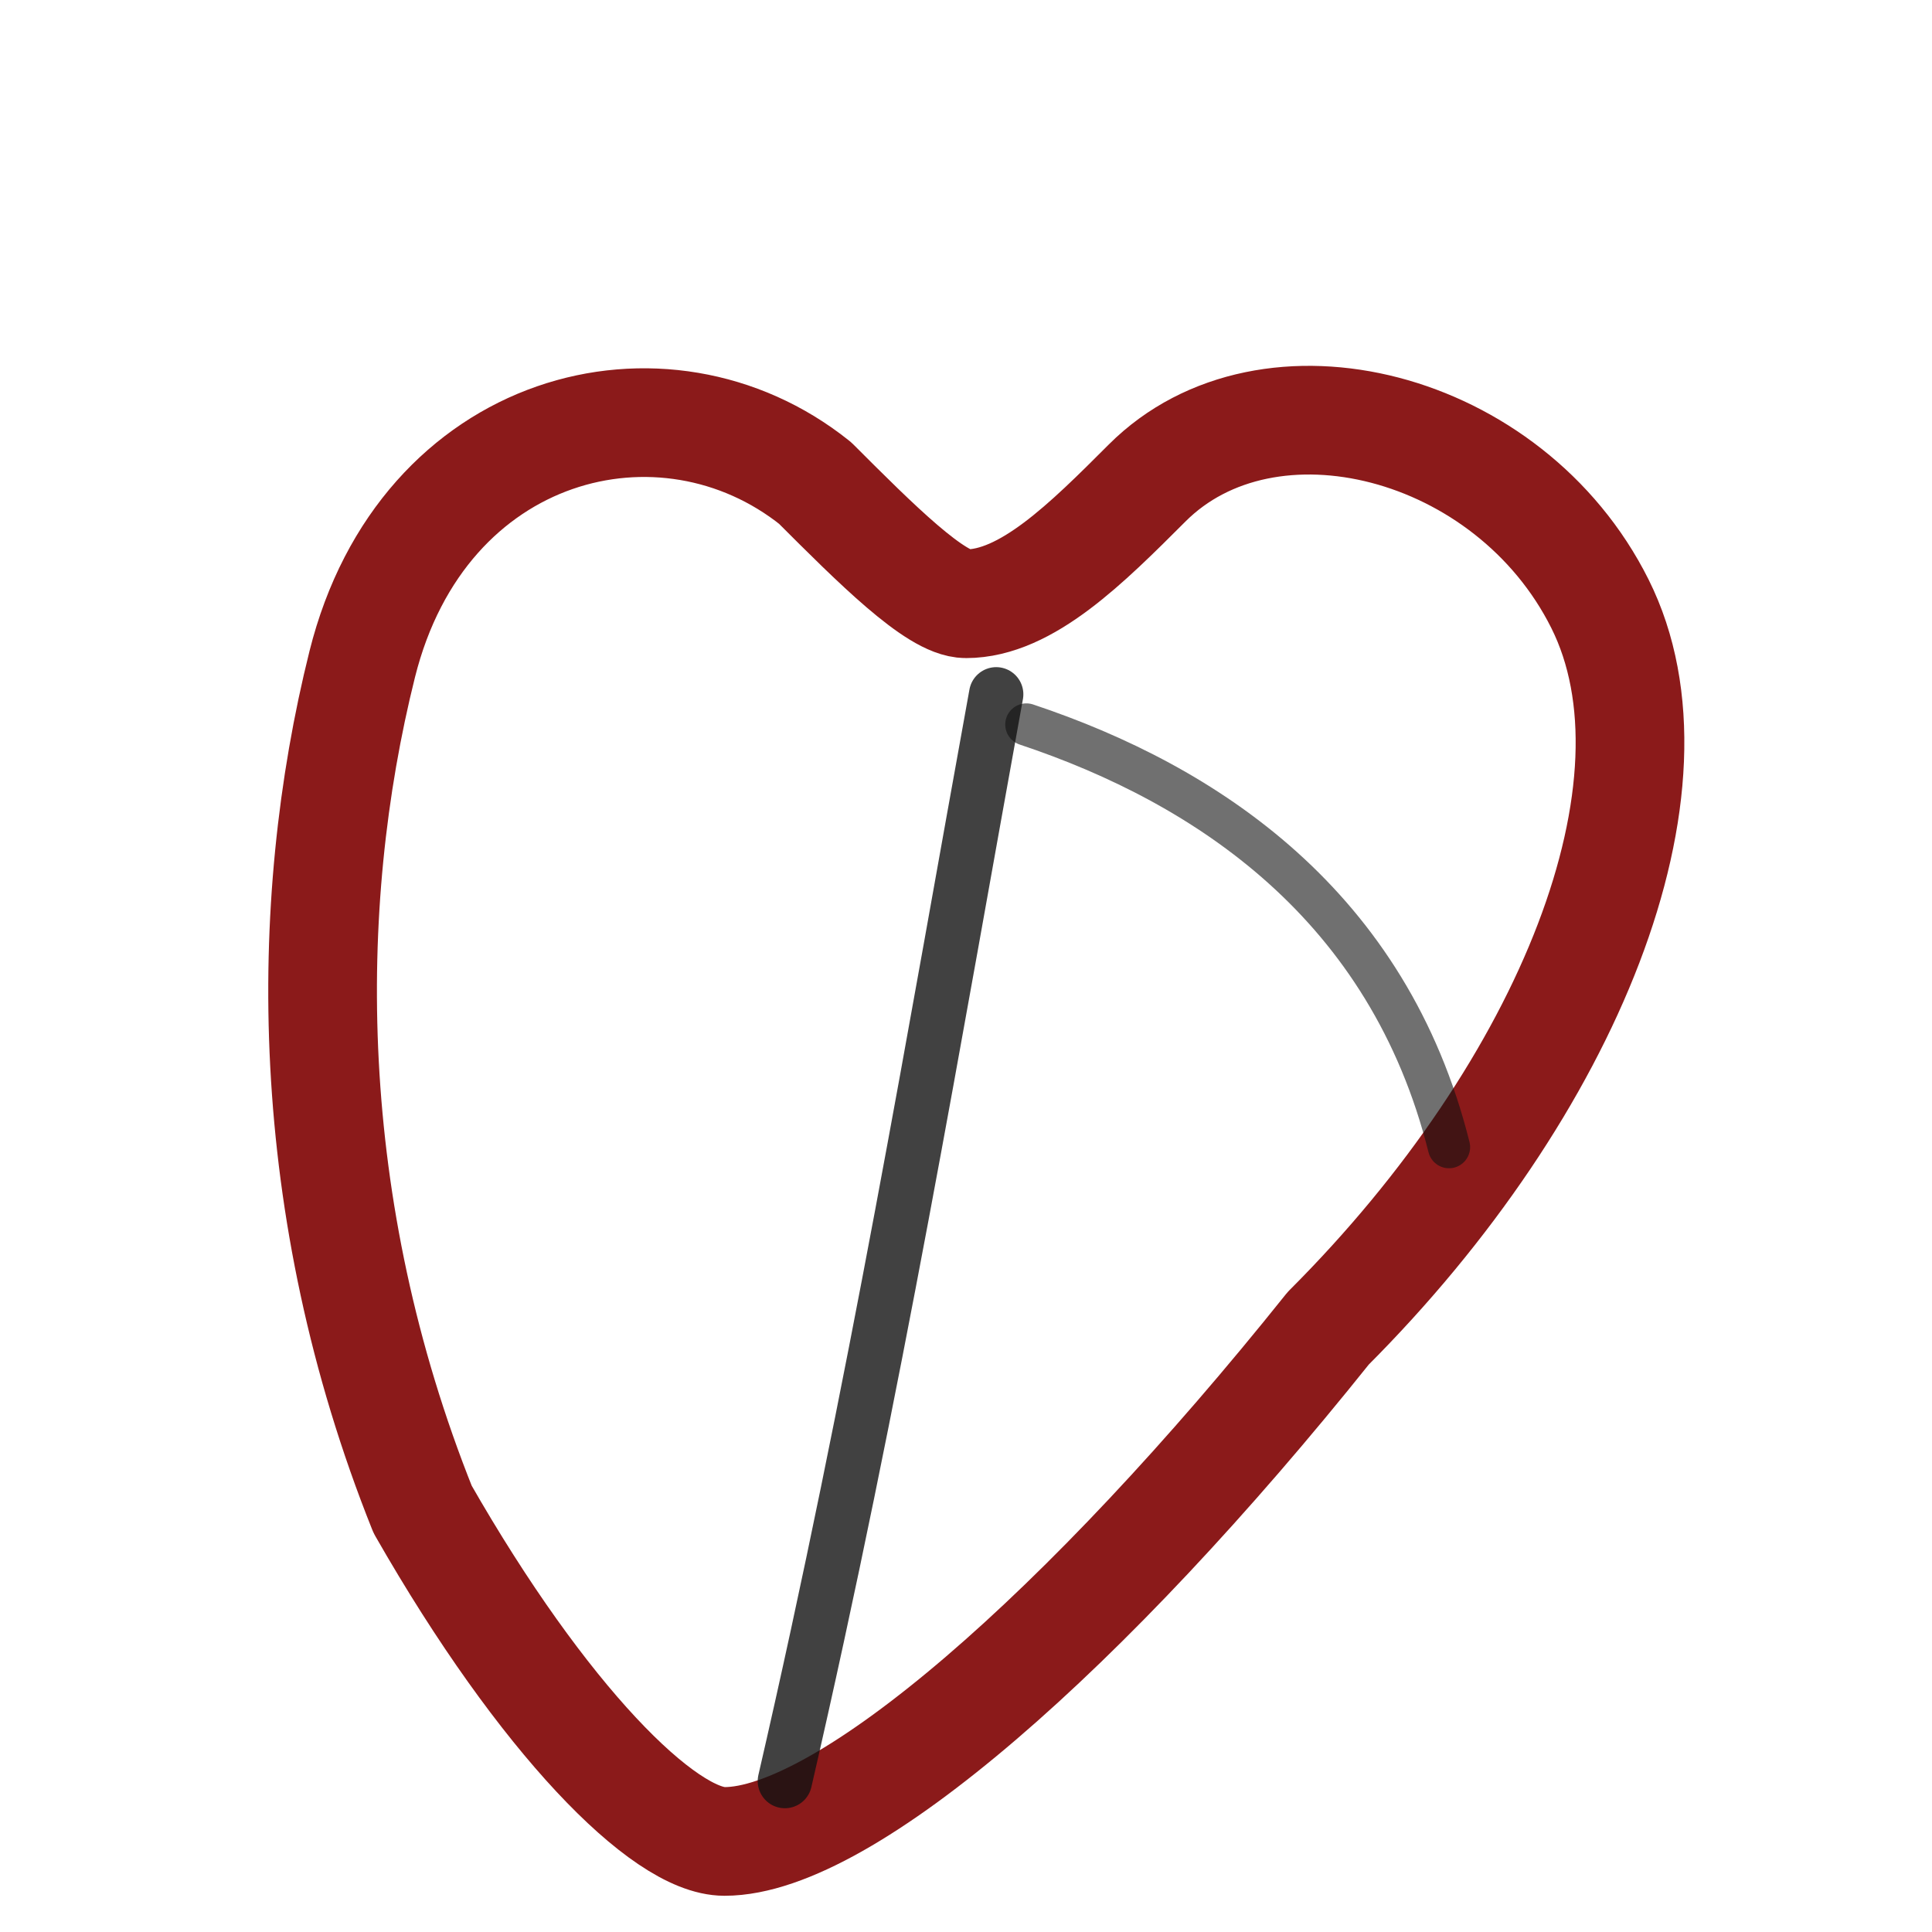
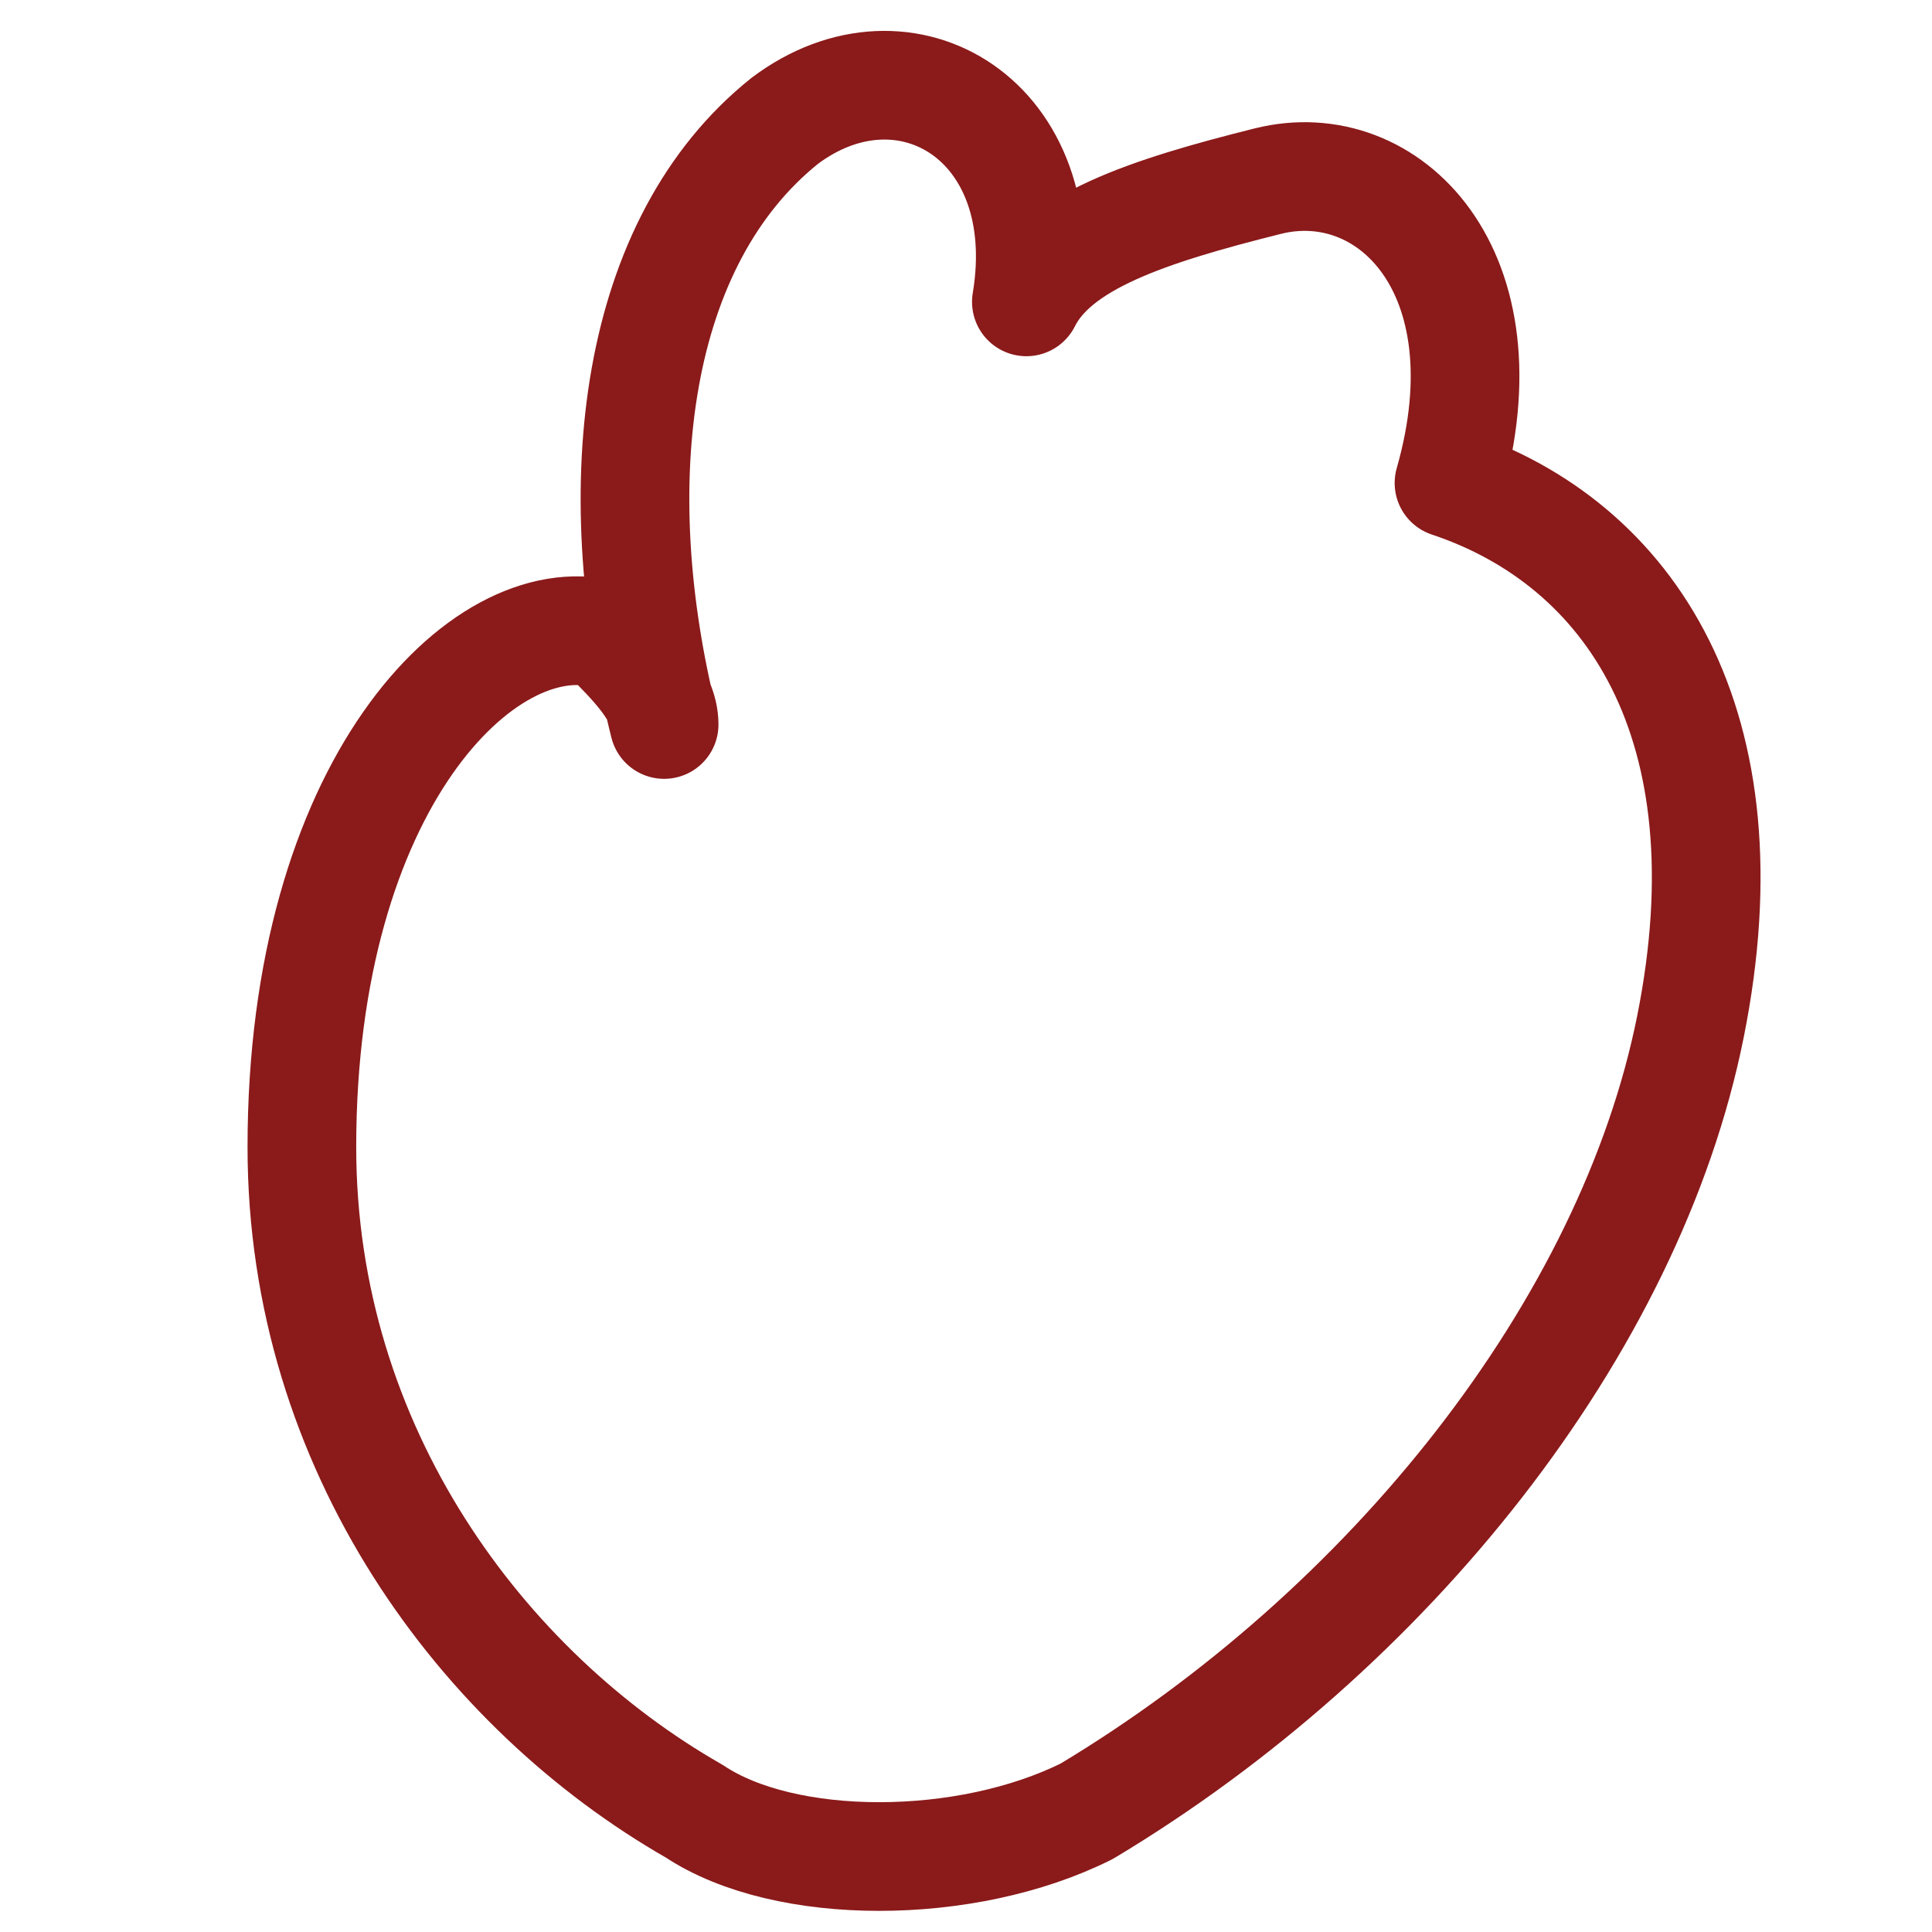
<svg xmlns="http://www.w3.org/2000/svg" viewBox="0 0 32 32" fill="none">
-   <path d="     M 13.5 8     C 11 6, 7 7, 6 11     C 5 15, 5 20, 7 25     C 9 28.5, 11 30.5, 12 30.5     C 14 30.5, 18 27, 22 22     C 26 18, 28 13, 26.5 10     C 25 7, 21 6, 19 8     C 18 9, 17 10, 16 10     C 15.5 10, 14.5 9, 13.5 8 Z   " stroke="#8B1A1A" stroke-width="1.8" stroke-linejoin="round" />
-   <path d="M 16.5 11.5 C 15.5 17, 14.5 23, 13 29.5" stroke="#111111" stroke-width="0.9" stroke-linecap="round" opacity="0.8" />
-   <path d="M 17 12 C 20 13, 23 15, 24 19" stroke="#111111" stroke-width="0.7" stroke-linecap="round" opacity="0.6" />
+   <path d="     M 11 12     C 10 8, 10.5 4, 13 2     C 15 0.5, 17.5 2, 17 5     C 17.5 4, 19 3.5, 21 3     C 23 2.5, 25 4.5, 24 8     C 27 9, 29 12, 28 17     C 27 22, 23 27, 18 30     C 16 31, 13 31, 11.5 30     C 8 28, 5 24, 5 19     C 5 13, 8 10, 10 10.5     C 10.5 11, 11 11.5, 11 12 Z   " stroke="#8B1A1A" stroke-width="1.8" stroke-linejoin="round" stroke-linecap="round" />
</svg>
